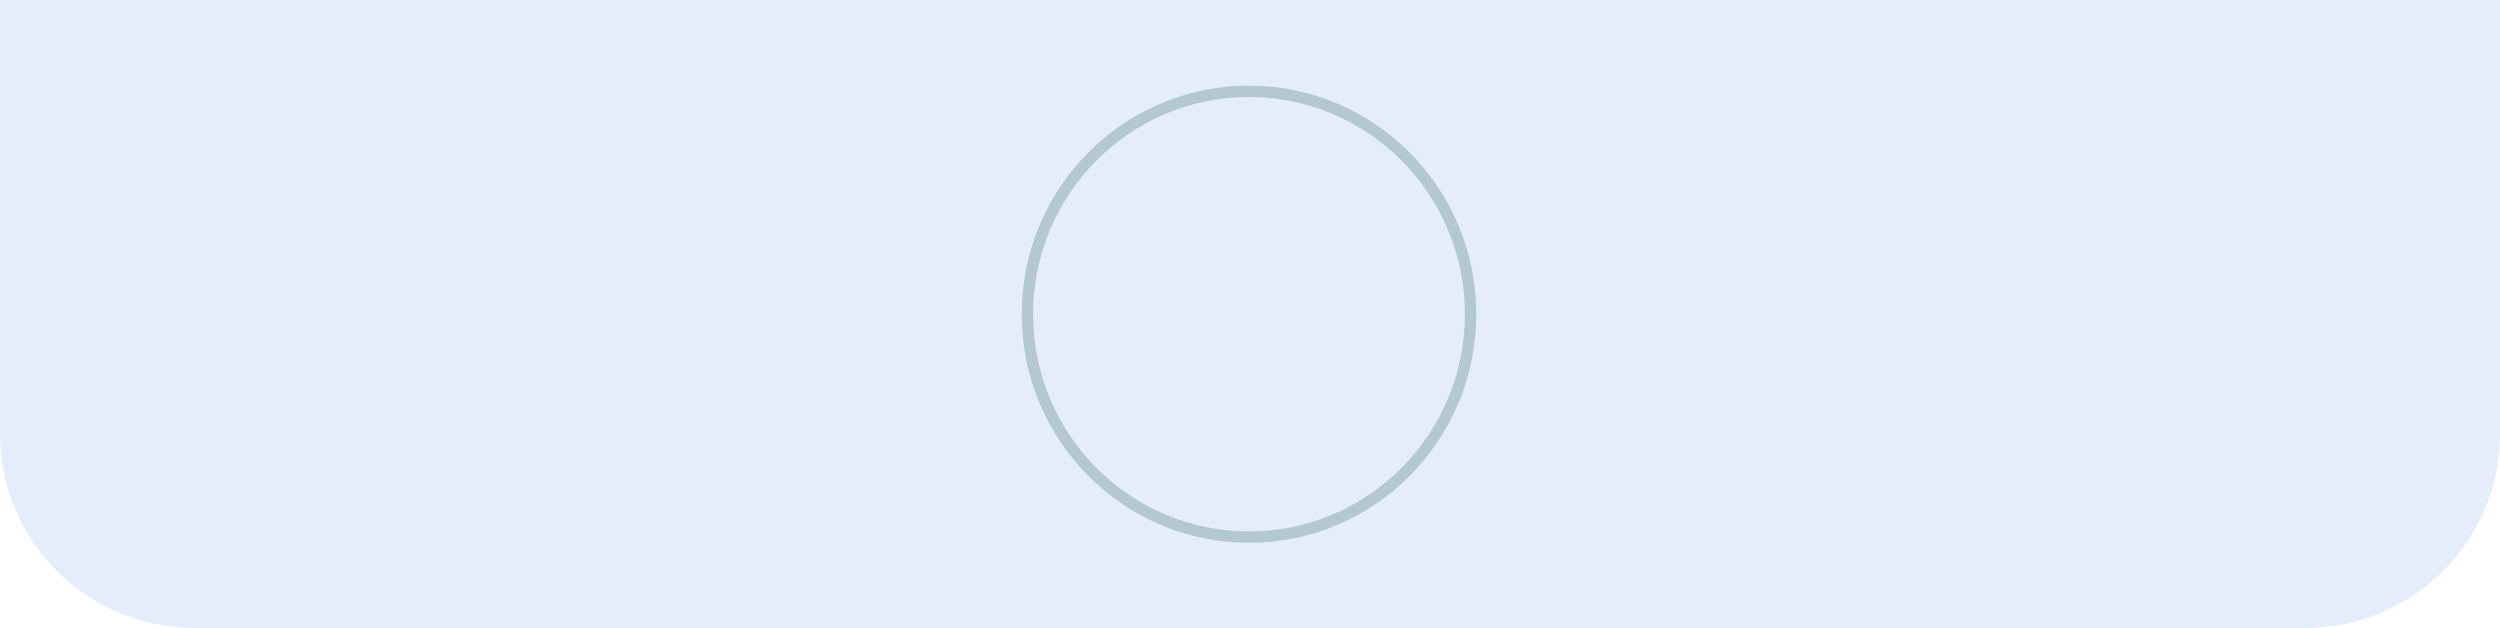
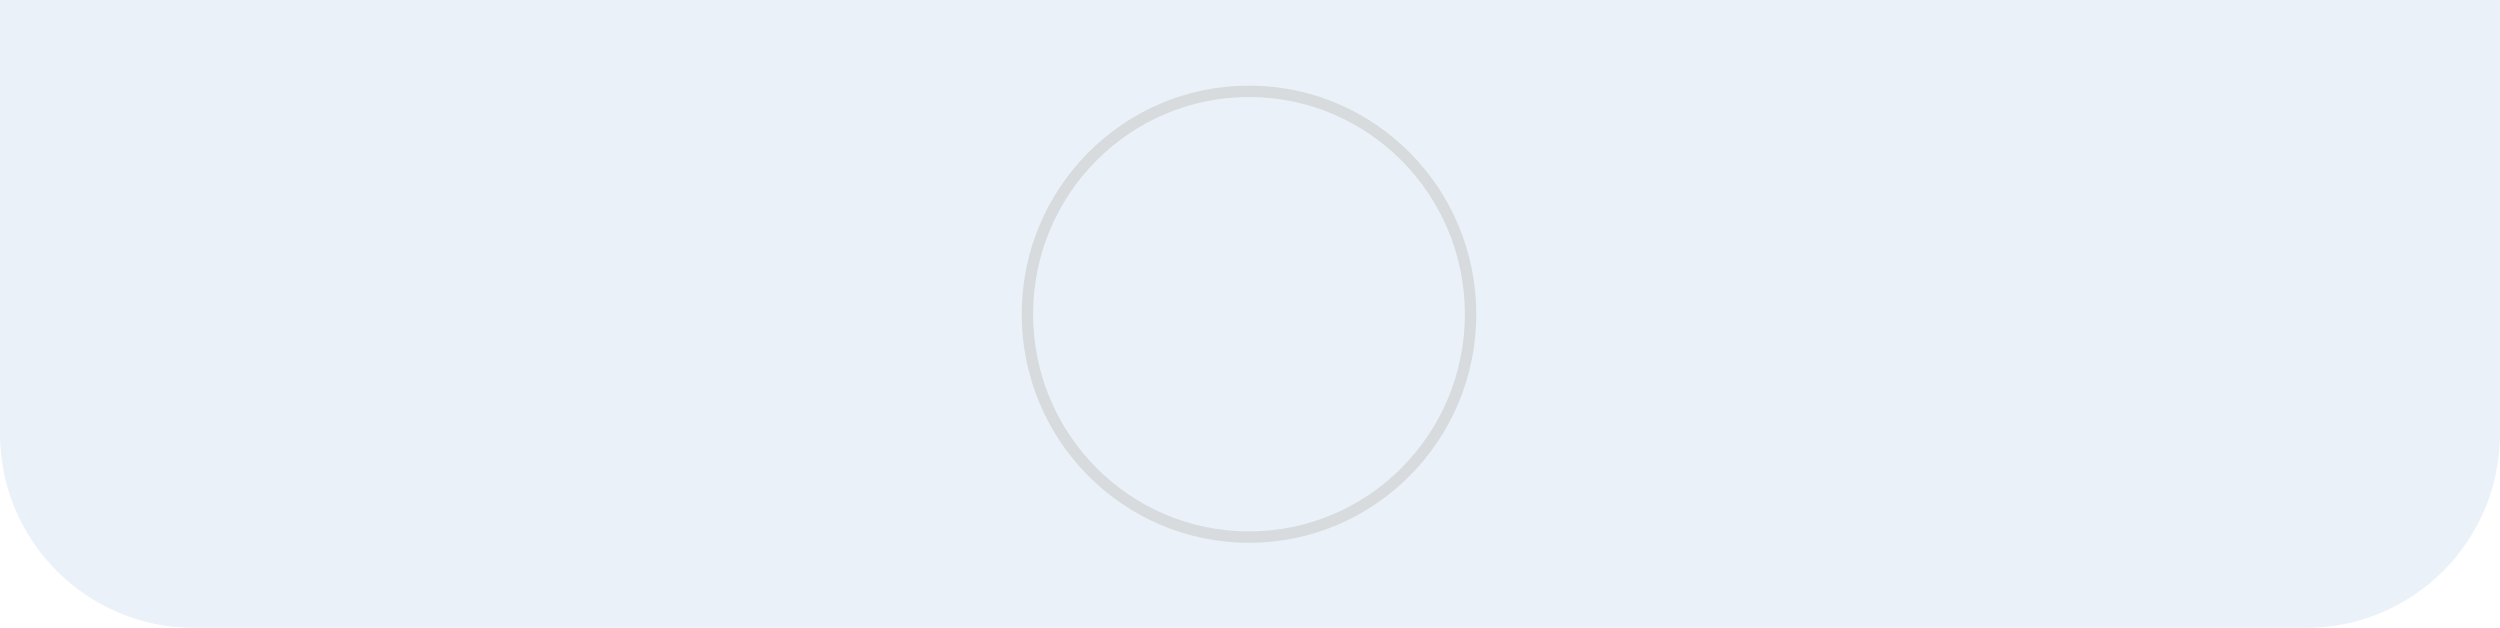
<svg xmlns="http://www.w3.org/2000/svg" width="219px" height="55px" viewBox="0 0 219 55" version="1.1">
  <g id="Page-1" stroke="none" stroke-width="1" fill="none" fill-rule="evenodd">
-     <g id="Mobile-Bottom" fill="#E5EDFD" fill-rule="nonzero">
-       <path d="M0,0 L219,0 L219,38 C219,47.389 211.389,55 202,55 L17,55 C7.611,55 0,47.389 0,38 L0,0 Z" id="Rectangle-11" />
-       <ellipse id="Oval-2-Copy-5" stroke="#B4C8D4" cx="109.411" cy="27.525" rx="19.411" ry="19.525" />
+     <g id="mobile_bottom" fill-rule="nonzero">
+       <path d="M0,0 L219,0 L219,38 C219,47.389 211.389,55 202,55 L17,55 C7.611,55 0,47.389 0,38 L0,0 Z" id="Rectangle-11" fill="#EBF1F8" />
+       <ellipse id="Oval-2-Copy-5" stroke="#D7DBDE" cx="109.411" cy="27.525" rx="19.411" ry="19.525" />
    </g>
  </g>
</svg>
